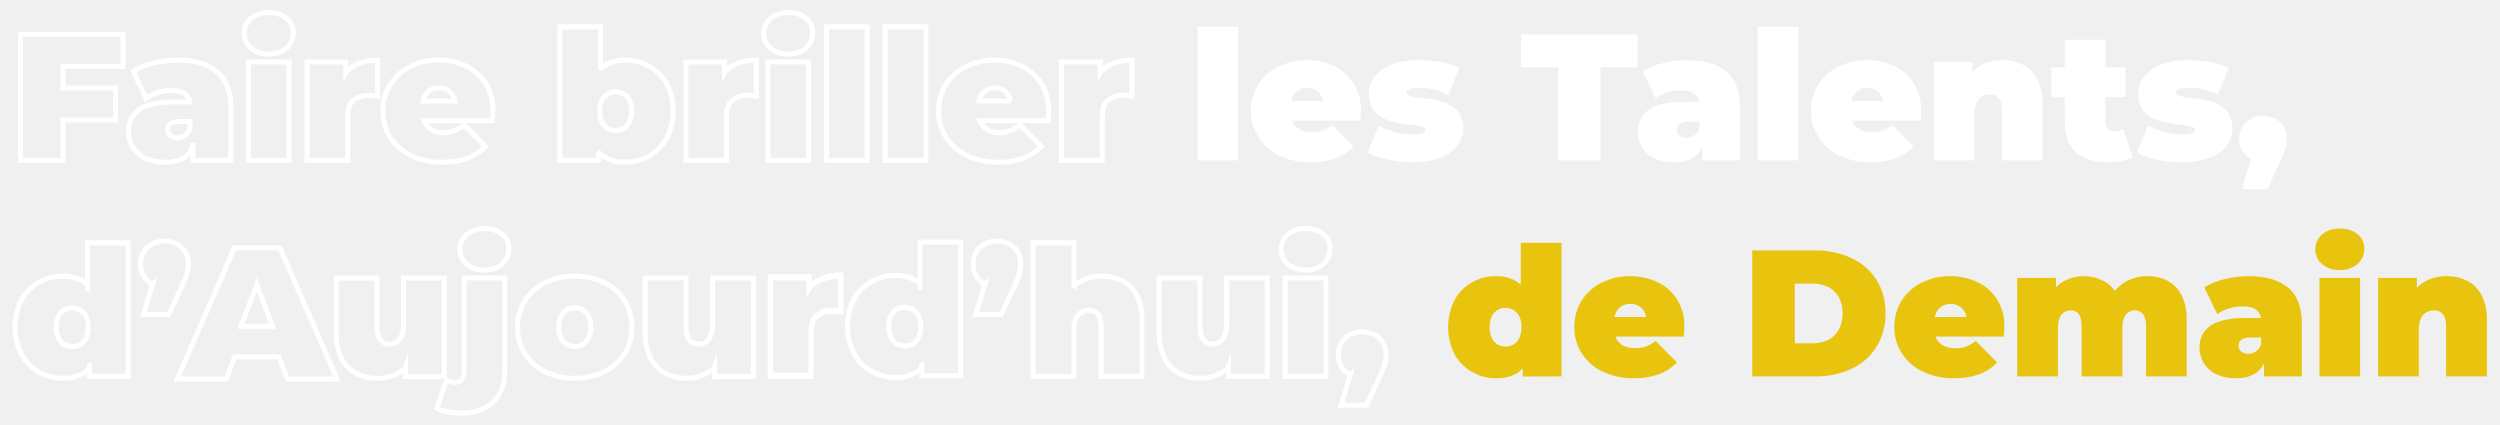
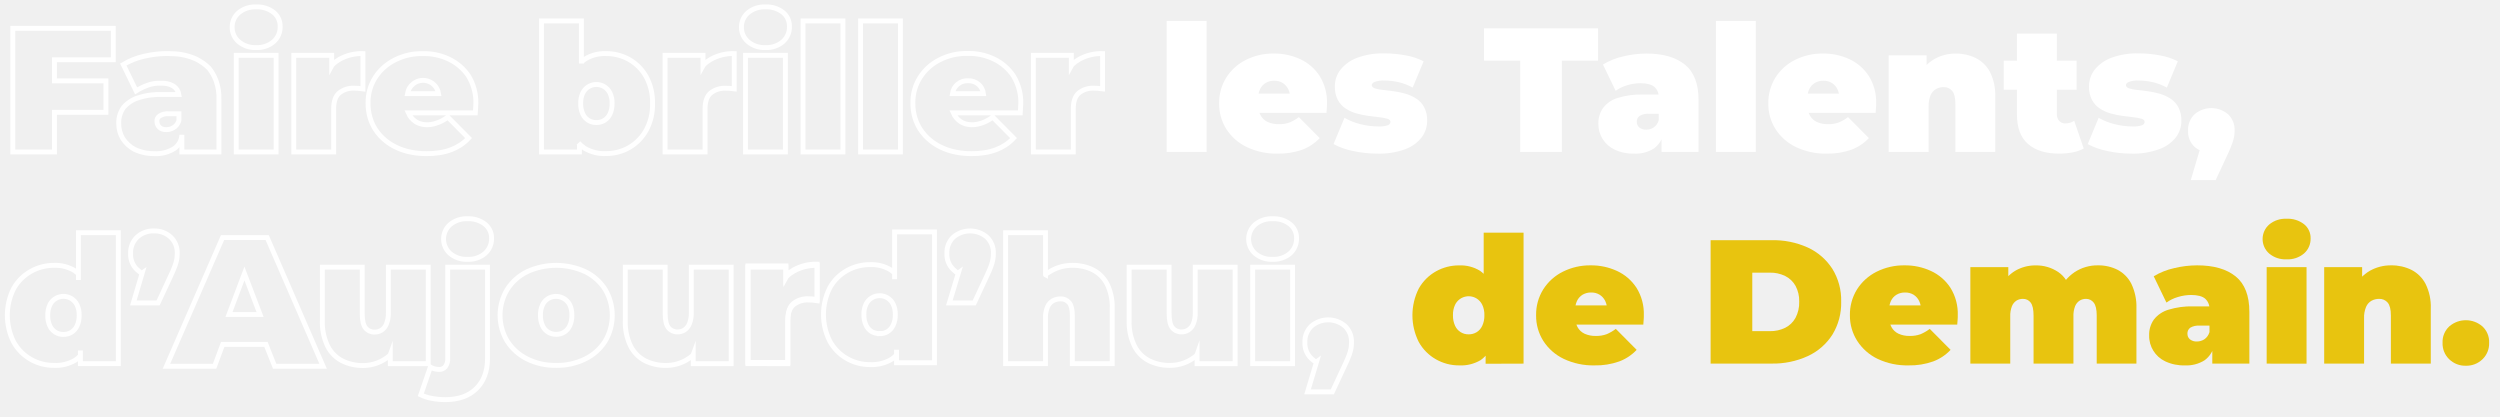
- <svg xmlns="http://www.w3.org/2000/svg" id="Calque_1" data-name="Calque 1" viewBox="0 0 1000 170">
+ <svg xmlns="http://www.w3.org/2000/svg" id="Calque_1" data-name="Calque 1" viewBox="0 0 1020 170">
  <defs>
    <style>.cls-1{fill:none;stroke:#fff;stroke-miterlimit:10;stroke-width:2px;}.cls-2{fill:#fff;}.cls-3{fill:#e8c40f;}</style>
  </defs>
-   <path class="cls-1" d="M25.2,47V64.17h-17V13.77h41V26.58h-24v9.63m0-1h21V48h-21" />
-   <path class="cls-1" d="M107.5,21.61a10.32,10.32,0,0,1-7.13-2.37,7.59,7.59,0,0,1-2.67-5.91,7.57,7.57,0,0,1,2.67-5.9,10.32,10.32,0,0,1,7.13-2.38,10.71,10.71,0,0,1,7.12,2.24,7.14,7.14,0,0,1,2.67,5.76,7.93,7.93,0,0,1-2.67,6.15A10.19,10.19,0,0,1,107.5,21.61ZM99.36,64.17V24.78h16.27V64.17Z" />
-   <path class="cls-1" d="M122.83,64.17V24.78h15.48V29s.6-1.1,3.24-2.63a18.56,18.56,0,0,1,9.51-2.31v14.4c-.72-.09-1.36-.17-1.91-.21s-1.12-.08-1.69-.08a9.24,9.24,0,0,0-6,1.91Q139.1,42,139.1,46.67v17.5Z" />
-   <path class="cls-1" d="M239.4,61.36v2.81H223.92V10.74h16.27V28.13m0-.63a10.36,10.36,0,0,1,1.56-1.24,15.07,15.07,0,0,1,8.46-2.2,18.94,18.94,0,0,1,9.5,2.45,18.17,18.17,0,0,1,6.92,7,21.85,21.85,0,0,1,2.59,10.91,21.88,21.88,0,0,1-2.59,10.91,18.46,18.46,0,0,1-6.92,7,18.67,18.67,0,0,1-9.5,2.49,15.69,15.69,0,0,1-8.71-2.16A14.19,14.19,0,0,1,239,60.55m7.29-8.34a5.89,5.89,0,0,0,5.55-3.49,9.72,9.72,0,0,0,.86-4.28,9.49,9.49,0,0,0-.86-4.29,6.29,6.29,0,0,0-8.79-2.55,6.09,6.09,0,0,0-2.3,2.55,9.36,9.36,0,0,0-.87,4.29,9.58,9.58,0,0,0,.87,4.28,6,6,0,0,0,2.3,2.63A6.14,6.14,0,0,0,246.31,52.21Z" />
-   <path class="cls-1" d="M315.29,21.61a10.32,10.32,0,0,1-7.13-2.37,7.59,7.59,0,0,1-2.67-5.91,7.57,7.57,0,0,1,2.67-5.9,10.32,10.32,0,0,1,7.13-2.38,10.71,10.71,0,0,1,7.12,2.24,7.14,7.14,0,0,1,2.67,5.76,7.93,7.93,0,0,1-2.67,6.15A10.19,10.19,0,0,1,315.29,21.61Zm-8.14,42.56V24.78h16.27V64.17Z" />
-   <path class="cls-1" d="M330.62,64.17V10.74h16.27V64.17Z" />
-   <path class="cls-1" d="M354.09,64.17V10.74h16.28V64.17Z" />
-   <path class="cls-2" d="M479,64.17V10.74h16.27V64.17Z" />
-   <path class="cls-2" d="M524.23,64.89a27.91,27.91,0,0,1-12.57-2.67,20.18,20.18,0,0,1-8.31-7.31,19.06,19.06,0,0,1-3-10.47,19.43,19.43,0,0,1,2.92-10.59,20,20,0,0,1,8-7.2,26.35,26.35,0,0,1,22.18-.28,18.76,18.76,0,0,1,7.92,6.84,20,20,0,0,1,3,11.23c0,.57,0,1.21-.08,1.91s-.09,1.33-.14,1.9H513.86V40.41h21.67l-6.12,2.08a8.57,8.57,0,0,0-.83-3.92,6.24,6.24,0,0,0-2.27-2.52,6.38,6.38,0,0,0-3.45-.9,6.54,6.54,0,0,0-3.49.9,5.91,5.91,0,0,0-2.27,2.52,8.84,8.84,0,0,0-.79,3.92v2.45a8.73,8.73,0,0,0,1,4.32,6.48,6.48,0,0,0,2.88,2.7,10.41,10.41,0,0,0,4.54.9,12,12,0,0,0,4.5-.72A17.34,17.34,0,0,0,532.94,50l8.49,8.57a18.71,18.71,0,0,1-7.09,4.72A28.2,28.2,0,0,1,524.23,64.89Z" />
-   <path class="cls-2" d="M564.91,64.89A46,46,0,0,1,555,63.81,28.63,28.63,0,0,1,547.05,61l4.46-10.73A24.8,24.8,0,0,0,558,52.86a29.2,29.2,0,0,0,7.24.94,10.37,10.37,0,0,0,4-.51,1.52,1.52,0,0,0,1-1.36q0-.87-1.23-1.26a16.51,16.51,0,0,0-3.24-.62c-1.34-.14-2.82-.32-4.43-.54a39,39,0,0,1-4.86-1,15.55,15.55,0,0,1-4.46-1.94,9.81,9.81,0,0,1-3.24-3.49,11.36,11.36,0,0,1-1.22-5.58,11,11,0,0,1,2.26-6.77,15.52,15.52,0,0,1,6.77-4.86,29.44,29.44,0,0,1,11.13-1.84,48.55,48.55,0,0,1,8.64.79,25.49,25.49,0,0,1,7.41,2.45L579.38,38a22,22,0,0,0-5.94-2.27,26.49,26.49,0,0,0-5.44-.61,10.22,10.22,0,0,0-4.21.58c-.74.38-1.12.81-1.12,1.29s.41,1,1.23,1.3a14.8,14.8,0,0,0,3.24.65c1.34.14,2.82.32,4.43.54a34.71,34.71,0,0,1,4.82,1,16.74,16.74,0,0,1,4.43,2,9.75,9.75,0,0,1,3.24,3.5,11.41,11.41,0,0,1,1.22,5.58,10.93,10.93,0,0,1-2.23,6.58,15.08,15.08,0,0,1-6.77,4.9A30.54,30.54,0,0,1,564.91,64.89Z" />
-   <path class="cls-2" d="M623.22,64.17V26.94H608.46V13.77H655V26.94H640.22V64.17Z" />
-   <path class="cls-2" d="M669.74,64.89a17.67,17.67,0,0,1-8.07-1.66,11.51,11.51,0,0,1-6.55-10.58,10.71,10.71,0,0,1,1.94-6.48,11.88,11.88,0,0,1,5.94-4,31.82,31.82,0,0,1,10.12-1.36h8.21v7.84h-5.62a6.74,6.74,0,0,0-3.78.83,3.08,3.08,0,0,0-.14,4.75,4.19,4.19,0,0,0,2.84.9,5.53,5.53,0,0,0,3.06-.9,5.11,5.11,0,0,0,2-2.84l2.09,4.82a10.28,10.28,0,0,1-4,6.56A13.72,13.72,0,0,1,669.74,64.89Zm11.16-.72v-7l-1.16-1.87V42.06A5.45,5.45,0,0,0,678,37.67q-1.77-1.52-5.72-1.51a18.27,18.27,0,0,0-5.4.83,15,15,0,0,0-4.68,2.26L657,28.53a27.84,27.84,0,0,1,8.28-3.32,41,41,0,0,1,9.43-1.15q10.15,0,15.74,4.54T696,43V64.17Z" />
-   <path class="cls-2" d="M703.07,64.17V10.74h16.27V64.17Z" />
-   <path class="cls-2" d="M748.29,64.89a27.91,27.91,0,0,1-12.57-2.67,20.18,20.18,0,0,1-8.31-7.31,19.06,19.06,0,0,1-3-10.47,19.43,19.43,0,0,1,2.92-10.59,20,20,0,0,1,8-7.2,26.35,26.35,0,0,1,22.18-.28,18.76,18.76,0,0,1,7.92,6.84,20,20,0,0,1,3,11.23c0,.57,0,1.21-.08,1.91s-.09,1.33-.14,1.9H737.92V40.41h21.67l-6.12,2.08a8.57,8.57,0,0,0-.83-3.92,6.24,6.24,0,0,0-2.27-2.52,6.38,6.38,0,0,0-3.45-.9,6.54,6.54,0,0,0-3.49.9,5.91,5.91,0,0,0-2.27,2.52,8.84,8.84,0,0,0-.79,3.92v2.45a8.73,8.73,0,0,0,1,4.32,6.48,6.48,0,0,0,2.88,2.7,10.41,10.41,0,0,0,4.54.9,12,12,0,0,0,4.5-.72A17.34,17.34,0,0,0,757,50l8.49,8.57a18.71,18.71,0,0,1-7.09,4.72A28.2,28.2,0,0,1,748.29,64.89Z" />
-   <path class="cls-2" d="M800.92,24.06a18,18,0,0,1,8.21,1.84,13.31,13.31,0,0,1,5.79,5.72,20.88,20.88,0,0,1,2.13,10.08V64.17H800.78V44.51c0-2.45-.44-4.19-1.3-5.22A4.36,4.36,0,0,0,796,37.74a6.31,6.31,0,0,0-3.06.76A5.29,5.29,0,0,0,790.66,41a11,11,0,0,0-.83,4.68V64.17H773.56V24.78H789V36.3L785.94,33a15.78,15.78,0,0,1,6.23-6.7A17.47,17.47,0,0,1,800.92,24.06Z" />
-   <path class="cls-2" d="M820.5,38.82V26.94h29.74V38.82Zm22.61,26.07q-8.13,0-12.67-3.93T825.9,48.9v-33h16.27V48.76a3.89,3.89,0,0,0,1,2.81,3.2,3.2,0,0,0,2.41,1,6.37,6.37,0,0,0,3.67-1.08l3.89,11.31a14.27,14.27,0,0,1-4.5,1.58A28.87,28.87,0,0,1,843.11,64.89Z" />
-   <path class="cls-2" d="M872.63,64.89a46.07,46.07,0,0,1-9.94-1.08A28.63,28.63,0,0,1,854.77,61l4.47-10.73a24.59,24.59,0,0,0,6.51,2.59,29.32,29.32,0,0,0,7.24.94,10.43,10.43,0,0,0,4-.51,1.53,1.53,0,0,0,1-1.36c0-.58-.41-1-1.22-1.26a16.66,16.66,0,0,0-3.24-.62c-1.35-.14-2.82-.32-4.43-.54a38.68,38.68,0,0,1-4.86-1,15.74,15.74,0,0,1-4.47-1.94,9.81,9.81,0,0,1-3.24-3.49,11.47,11.47,0,0,1-1.22-5.58,11,11,0,0,1,2.27-6.77,15.46,15.46,0,0,1,6.77-4.86,29.39,29.39,0,0,1,11.12-1.84,48.55,48.55,0,0,1,8.64.79,25.66,25.66,0,0,1,7.42,2.45L887.1,38a21.72,21.72,0,0,0-5.94-2.27,26.33,26.33,0,0,0-5.43-.61,10.28,10.28,0,0,0-4.22.58q-1.11.57-1.11,1.29c0,.58.41,1,1.22,1.3a15.06,15.06,0,0,0,3.24.65c1.35.14,2.82.32,4.43.54a34.41,34.41,0,0,1,4.82,1,16.6,16.6,0,0,1,4.43,2,9.67,9.67,0,0,1,3.24,3.5A11.3,11.3,0,0,1,893,51.57a10.94,10.94,0,0,1-2.24,6.58,15,15,0,0,1-6.76,4.9A30.63,30.63,0,0,1,872.63,64.89Z" />
-   <path class="cls-2" d="M896.82,75.69l6-20.24,2.38,9.08a9.82,9.82,0,0,1-6.85-2.42,8.44,8.44,0,0,1-2.66-6.58,8.71,8.71,0,0,1,2.7-6.74,10.58,10.58,0,0,1,13.61,0,8.71,8.71,0,0,1,2.7,6.74,15,15,0,0,1-.18,2.3,15.31,15.31,0,0,1-.76,2.77c-.38,1.08-1,2.53-1.87,4.36l-5,10.73Z" />
-   <path class="cls-1" d="M35.54,147.61a10.5,10.5,0,0,1-1.81,1.52A15.68,15.68,0,0,1,25,151.29a18.73,18.73,0,0,1-9.46-2.49,18.33,18.33,0,0,1-6.95-7.05,24.27,24.27,0,0,1,0-21.82,18,18,0,0,1,7-7A19,19,0,0,1,25,110.46a15.05,15.05,0,0,1,8.5,2.2,11.52,11.52,0,0,1,1.25,1m-5.86,25a5.89,5.89,0,0,0,5.55-3.49,9.72,9.72,0,0,0,.86-4.28,9.49,9.49,0,0,0-.86-4.29A6.29,6.29,0,0,0,25.63,124a6.09,6.09,0,0,0-2.3,2.55,9.36,9.36,0,0,0-.87,4.29,9.58,9.58,0,0,0,.87,4.28,6,6,0,0,0,2.3,2.63A6.14,6.14,0,0,0,28.87,138.61ZM35,116.44V97.14H51.27v53.43H35.79v-5.33" />
-   <path class="cls-1" d="M57.38,125.8,61,113.63s-.28.2-2.05-1.4a8.44,8.44,0,0,1-2.67-6.59A8.69,8.69,0,0,1,59,98.91a10.54,10.54,0,0,1,13.61,0,8.69,8.69,0,0,1,2.7,6.73,14.85,14.85,0,0,1-.18,2.3,16,16,0,0,1-.75,2.77c-.39,1.08-1,2.54-1.88,4.36l-5,10.73Z" />
-   <path class="cls-1" d="M184.68,165.25a28.88,28.88,0,0,1-5.51-.5,17.77,17.77,0,0,1-4.5-1.44l3.89-11.3a7.64,7.64,0,0,0,3.67.93,3.1,3.1,0,0,0,2.41-1.08,5.06,5.06,0,0,0,1-3.45V111.18h16.27v37.37q0,7.63-4.54,12.17T184.68,165.25ZM193.75,108a10.33,10.33,0,0,1-7.13-2.37,7.88,7.88,0,0,1,0-11.81,10.34,10.34,0,0,1,7.13-2.38,10.74,10.74,0,0,1,7.13,2.24,7.16,7.16,0,0,1,2.66,5.76,8,8,0,0,1-2.66,6.15A10.21,10.21,0,0,1,193.75,108Z" />
-   <path class="cls-1" d="M229.9,151.29a25.72,25.72,0,0,1-11.85-2.63,20.47,20.47,0,0,1-8.1-7.24,20.47,20.47,0,0,1,0-21.17,20.22,20.22,0,0,1,8.1-7.2,28.47,28.47,0,0,1,23.73,0,20,20,0,0,1,8.1,7.2,20.71,20.71,0,0,1,0,21.17,20.2,20.2,0,0,1-8.1,7.24A26,26,0,0,1,229.9,151.29Zm0-12.68a6.16,6.16,0,0,0,3.24-.86,6.09,6.09,0,0,0,2.3-2.63,9.58,9.58,0,0,0,.86-4.28,9.36,9.36,0,0,0-.86-4.29,6.17,6.17,0,0,0-11.09,0,9.49,9.49,0,0,0-.86,4.29,9.72,9.72,0,0,0,.86,4.28,6,6,0,0,0,2.31,2.63A6.14,6.14,0,0,0,229.9,138.61Z" />
-   <path class="cls-1" d="M390.31,125.8,394,113.63s-.28.2-2.06-1.4a8.47,8.47,0,0,1-2.66-6.59,8.69,8.69,0,0,1,2.7-6.73,10.54,10.54,0,0,1,13.61,0,8.69,8.69,0,0,1,2.7,6.73,14.85,14.85,0,0,1-.18,2.3,15.31,15.31,0,0,1-.76,2.77c-.38,1.08-1,2.54-1.87,4.36l-5,10.73Z" />
-   <path class="cls-1" d="M440.64,110.46a18,18,0,0,1,8.21,1.84,13.31,13.31,0,0,1,5.79,5.72,20.88,20.88,0,0,1,2.13,10.08v22.47H440.49V130.91q0-3.67-1.29-5.22a4.38,4.38,0,0,0-3.53-1.55,6.28,6.28,0,0,0-3.06.76,5.24,5.24,0,0,0-2.23,2.48,10.84,10.84,0,0,0-.83,4.68v18.51H413.28V97.14h16.27v17.18s-.28-.14,2.34-1.63A17.44,17.44,0,0,1,440.64,110.46Z" />
-   <path class="cls-1" d="M480.24,151.29a18.53,18.53,0,0,1-8.46-1.91,13.57,13.57,0,0,1-5.94-6,22.24,22.24,0,0,1-2.16-10.47V111.18H480v18.94c0,2.78.45,4.73,1.37,5.83a4.61,4.61,0,0,0,3.74,1.66,5.2,5.2,0,0,0,2.7-.76,5.35,5.35,0,0,0,2.05-2.52,11.42,11.42,0,0,0,.79-4.64V111.18h16.28v39.39H491.4v-3.71s-.28.77-2.85,2.23A16.56,16.56,0,0,1,480.24,151.29Z" />
-   <path class="cls-1" d="M522.21,108a10.35,10.35,0,0,1-7.13-2.37,7.88,7.88,0,0,1,0-11.81,10.36,10.36,0,0,1,7.13-2.38,10.74,10.74,0,0,1,7.13,2.24A7.13,7.13,0,0,1,532,99.45a7.92,7.92,0,0,1-2.66,6.15A10.21,10.21,0,0,1,522.21,108Zm-8.13,42.56V111.18h16.27v39.39Z" />
-   <path class="cls-1" d="M536.47,162.09l3.64-12.19s-.28.22-2.06-1.39a8.44,8.44,0,0,1-2.66-6.58,8.71,8.71,0,0,1,2.7-6.74,10.58,10.58,0,0,1,13.61,0,8.71,8.71,0,0,1,2.7,6.74,15,15,0,0,1-.18,2.3,16.18,16.18,0,0,1-.76,2.77c-.38,1.08-1,2.53-1.87,4.36l-5,10.73Z" />
-   <path class="cls-3" d="M598.31,151.29a18.73,18.73,0,0,1-9.46-2.49,18.33,18.33,0,0,1-7-7.05,24.27,24.27,0,0,1,0-21.82,18,18,0,0,1,7-7,19,19,0,0,1,9.46-2.45,15.05,15.05,0,0,1,8.5,2.2,12.83,12.83,0,0,1,4.9,6.69,35.32,35.32,0,0,1,1.58,11.49,37.94,37.94,0,0,1-1.48,11.59,12.15,12.15,0,0,1-4.75,6.7A15.68,15.68,0,0,1,598.31,151.29Zm3.89-12.68a5.89,5.89,0,0,0,5.55-3.49,9.72,9.72,0,0,0,.86-4.28,9.49,9.49,0,0,0-.86-4.29A6.29,6.29,0,0,0,599,124a6.09,6.09,0,0,0-2.3,2.55,9.36,9.36,0,0,0-.87,4.29,9.58,9.58,0,0,0,.87,4.28,6,6,0,0,0,2.3,2.63A6.14,6.14,0,0,0,602.2,138.61Zm6.91,12v-5.33l-.07-14.4-.72-14.4V97.14h16.27v53.43Z" />
-   <path class="cls-3" d="M653.54,151.29A27.91,27.91,0,0,1,641,148.62a20.18,20.18,0,0,1-8.31-7.31,19.06,19.06,0,0,1-2.95-10.47,19.42,19.42,0,0,1,2.91-10.59,20.11,20.11,0,0,1,8-7.2,26.35,26.35,0,0,1,22.18-.28,18.76,18.76,0,0,1,7.92,6.84,20,20,0,0,1,3,11.23c0,.57,0,1.21-.07,1.91s-.1,1.33-.15,1.9H643.17v-7.84h21.67l-6.12,2.08a8.57,8.57,0,0,0-.83-3.92,6.29,6.29,0,0,0-2.26-2.52,6.44,6.44,0,0,0-3.46-.9,6.57,6.57,0,0,0-3.49.9,5.91,5.91,0,0,0-2.27,2.52,8.84,8.84,0,0,0-.79,3.92v2.45a8.63,8.63,0,0,0,1,4.32,6.38,6.38,0,0,0,2.88,2.7,10.37,10.37,0,0,0,4.53.9,12,12,0,0,0,4.5-.72,17.34,17.34,0,0,0,3.71-2.16l8.5,8.57a18.75,18.75,0,0,1-7.1,4.72A28.17,28.17,0,0,1,653.54,151.29Z" />
-   <path class="cls-3" d="M700.91,150.57v-50.4h24.84a34,34,0,0,1,14.83,3.06,23.7,23.7,0,0,1,10,8.67,24.3,24.3,0,0,1,3.6,13.39,24.56,24.56,0,0,1-3.6,13.5,23.6,23.6,0,0,1-10,8.72,34,34,0,0,1-14.83,3.06Zm17-13.25H725a13.79,13.79,0,0,0,6.3-1.37,9.78,9.78,0,0,0,4.21-4.07,13.27,13.27,0,0,0,1.52-6.59,12.94,12.94,0,0,0-1.52-6.48,9.86,9.86,0,0,0-4.21-4,13.79,13.79,0,0,0-6.3-1.37H717.9Z" />
-   <path class="cls-3" d="M781.62,151.29a27.83,27.83,0,0,1-12.56-2.67,20.21,20.21,0,0,1-8.32-7.31,19.06,19.06,0,0,1-3-10.47,19.35,19.35,0,0,1,2.92-10.59,20,20,0,0,1,8-7.2,26.32,26.32,0,0,1,22.17-.28,18.76,18.76,0,0,1,7.92,6.84,19.9,19.9,0,0,1,3,11.23c0,.57,0,1.21-.07,1.91s-.1,1.33-.14,1.9H771.26v-7.84h21.67l-6.12,2.08A8.57,8.57,0,0,0,786,125a6.24,6.24,0,0,0-2.27-2.52,6.39,6.39,0,0,0-3.46-.9,6.59,6.59,0,0,0-3.49.9A5.88,5.88,0,0,0,774.5,125a8.84,8.84,0,0,0-.8,3.92v2.45a8.73,8.73,0,0,0,1,4.32,6.38,6.38,0,0,0,2.88,2.7,10.41,10.41,0,0,0,4.54.9,12,12,0,0,0,4.5-.72,17.29,17.29,0,0,0,3.7-2.16l8.5,8.57a18.71,18.71,0,0,1-7.09,4.72A28.22,28.22,0,0,1,781.62,151.29Z" />
-   <path class="cls-3" d="M859,110.46a17.18,17.18,0,0,1,8,1.84,13.06,13.06,0,0,1,5.62,5.72,21.52,21.52,0,0,1,2.05,10.08v22.47H858.45V130.91q0-3.67-1.23-5.22a3.85,3.85,0,0,0-3.16-1.55,4.8,4.8,0,0,0-2.6.72,4.92,4.92,0,0,0-1.83,2.27,10.55,10.55,0,0,0-.69,4.21v19.23H832.67V130.91q0-3.67-1.15-5.22a3.82,3.82,0,0,0-3.24-1.55,4.79,4.79,0,0,0-2.59.72,4.94,4.94,0,0,0-1.84,2.27,10.75,10.75,0,0,0-.68,4.21v19.23H806.9V111.18h15.48v11.31l-3.17-3.17a15.47,15.47,0,0,1,6-6.66,17,17,0,0,1,17.54.5q4,2.7,5.36,8.53l-5-.79a17.5,17.5,0,0,1,6.3-7.67A16.94,16.94,0,0,1,859,110.46Z" />
-   <path class="cls-3" d="M894.45,151.29a17.67,17.67,0,0,1-8.07-1.66,11.51,11.51,0,0,1-6.55-10.58,10.71,10.71,0,0,1,1.94-6.48,11.88,11.88,0,0,1,5.94-4,31.82,31.82,0,0,1,10.12-1.36H906V135h-5.62a6.74,6.74,0,0,0-3.78.83,3.1,3.1,0,0,0-.14,4.75,4.14,4.14,0,0,0,2.84.9,5.45,5.45,0,0,0,3.06-.9,5.17,5.17,0,0,0,2.06-2.84l2.08,4.82a10.28,10.28,0,0,1-4,6.56A13.72,13.72,0,0,1,894.45,151.29Zm11.16-.72v-7l-1.15-1.87V128.46a5.46,5.46,0,0,0-1.77-4.39c-1.18-1-3.08-1.51-5.72-1.51a18.27,18.27,0,0,0-5.4.83,15,15,0,0,0-4.68,2.26l-5.19-10.72a27.84,27.84,0,0,1,8.28-3.32,41,41,0,0,1,9.43-1.15q10.15,0,15.74,4.54t5.58,14.4v21.17Z" />
-   <path class="cls-3" d="M935.92,108a10.33,10.33,0,0,1-7.13-2.37,7.88,7.88,0,0,1,0-11.81,10.34,10.34,0,0,1,7.13-2.38,10.76,10.76,0,0,1,7.13,2.24,7.16,7.16,0,0,1,2.66,5.76,8,8,0,0,1-2.66,6.15A10.23,10.23,0,0,1,935.92,108Zm-8.14,42.56V111.18h16.27v39.39Z" />
-   <path class="cls-3" d="M978.61,110.46a18,18,0,0,1,8.21,1.84,13.33,13.33,0,0,1,5.8,5.72,21,21,0,0,1,2.12,10.08v22.47H978.47V130.91q0-3.67-1.3-5.22a4.36,4.36,0,0,0-3.52-1.55,6.32,6.32,0,0,0-3.07.76,5.29,5.29,0,0,0-2.23,2.48,11,11,0,0,0-.82,4.68v18.51H951.25V111.18h15.48V122.7l-3.09-3.31a15.72,15.72,0,0,1,6.23-6.7A17.43,17.43,0,0,1,978.61,110.46Z" />
-   <polygon class="cls-1" points="93.78 99.14 112 99.14 134.81 151.65 115.04 151.65 111.5 142.72 93.85 142.72 90.52 151.65 70.89 151.65 93.78 99.14" />
-   <polygon class="cls-1" points="102.71 113.81 96.41 130.53 109.09 130.53 102.71 113.81" />
-   <path class="cls-1" d="M368.53,147.3a10.44,10.44,0,0,1-1.81,1.51A15.68,15.68,0,0,1,358,151a18.8,18.8,0,0,1-9.46-2.48,18.35,18.35,0,0,1-6.95-7.06,24.25,24.25,0,0,1,0-21.81,18,18,0,0,1,6.95-7,18.88,18.88,0,0,1,9.46-2.45,15.13,15.13,0,0,1,8.5,2.19,9.63,9.63,0,0,1,1.24,1m-5.85,25a5.93,5.93,0,0,0,5.55-3.49,9.79,9.79,0,0,0,.86-4.29,9.48,9.48,0,0,0-.86-4.28,6.31,6.31,0,0,0-8.79-2.56,6.12,6.12,0,0,0-2.3,2.56,9.34,9.34,0,0,0-.87,4.28,9.65,9.65,0,0,0,.87,4.29,6,6,0,0,0,2.3,2.62A6.14,6.14,0,0,0,361.86,138.3ZM368,116.12V96.83h16.27v53.42H368.77v-5.33" />
-   <path class="cls-1" d="M274.67,151.31a18.5,18.5,0,0,1-8.46-1.91,13.6,13.6,0,0,1-5.94-6A22.28,22.28,0,0,1,258.11,133V111.21h16.27v18.93c0,2.79.45,4.73,1.37,5.83a4.58,4.58,0,0,0,3.74,1.66,5.11,5.11,0,0,0,2.7-.76,5.35,5.35,0,0,0,2.05-2.52,11.39,11.39,0,0,0,.79-4.64v-18.5h16.28v39.38H285.83v-3.7s-.28.76-2.85,2.22A16.45,16.45,0,0,1,274.67,151.31Z" />
-   <path class="cls-1" d="M151.06,151.35a18.53,18.53,0,0,1-8.46-1.91,13.57,13.57,0,0,1-5.94-6A22.24,22.24,0,0,1,134.5,133V111.24h16.28v18.94c0,2.78.45,4.73,1.36,5.83a4.58,4.58,0,0,0,3.75,1.66,5.11,5.11,0,0,0,2.7-.76,5.35,5.35,0,0,0,2-2.52,11.39,11.39,0,0,0,.79-4.64V111.24H177.7v39.39H162.22v-3.71s-.27.77-2.84,2.23A16.46,16.46,0,0,1,151.06,151.35Z" />
-   <path class="cls-1" d="M424.61,64.17V24.78h15.48V29s.59-1.1,3.24-2.63a18.5,18.5,0,0,1,9.5-2.31v14.4c-.72-.09-1.36-.17-1.91-.21s-1.11-.08-1.69-.08a9.21,9.21,0,0,0-6,1.91q-2.34,1.91-2.34,6.59v17.5Z" />
-   <path class="cls-1" d="M274.33,64.17V24.78h15.48V29s.6-1.1,3.24-2.63a18.52,18.52,0,0,1,9.5-2.31v14.4c-.72-.09-1.36-.17-1.91-.21s-1.11-.08-1.69-.08a9.21,9.21,0,0,0-6,1.91Q290.6,42,290.6,46.67v17.5Z" />
-   <path class="cls-1" d="M308.14,150.08V110.7h15.48v4.22s.6-1.1,3.24-2.63a18.56,18.56,0,0,1,9.51-2.31v14.4c-.72-.09-1.36-.17-1.91-.22s-1.12-.07-1.69-.07a9.24,9.24,0,0,0-6,1.91q-2.34,1.91-2.34,6.59v17.49Z" />
-   <path class="cls-1" d="M419.25,48.25H391.92a8.16,8.16,0,0,0,2.9,3.52c3.44,2.29,8.72,1.6,13.2-1.79l8.5,8.57a19,19,0,0,1-3.41,2.86,20.68,20.68,0,0,1-3.69,1.86,22.89,22.89,0,0,1-4.91,1.26,30.37,30.37,0,0,1-5.2.36,30.81,30.81,0,0,1-6.28-.6,24.3,24.3,0,0,1-6.29-2.07,23.15,23.15,0,0,1-4-2.51,20,20,0,0,1-4.34-4.8,19,19,0,0,1-2.13-4.65,19.23,19.23,0,0,1-.82-5.82,19.15,19.15,0,0,1,.68-5.61,18.7,18.7,0,0,1,2.23-5,19.91,19.91,0,0,1,8-7.2,24.15,24.15,0,0,1,5.75-2,23.89,23.89,0,0,1,5.67-.55,23.51,23.51,0,0,1,10.76,2.31,19.8,19.8,0,0,1,7.92,6.84,20.73,20.73,0,0,1,3,11.23C419.4,45.71,419.32,47,419.25,48.25Z" />
-   <path class="cls-1" d="M404.25,40.41H391.56A6.37,6.37,0,0,1,394,36.32a6.31,6.31,0,0,1,3.92-1.17,6.08,6.08,0,0,1,6.31,5.26Z" />
-   <path class="cls-1" d="M196.91,48.25H169.58a8.23,8.23,0,0,0,2.9,3.52c3.44,2.29,8.72,1.6,13.2-1.79l8.5,8.57a18.27,18.27,0,0,1-3.41,2.86,20.82,20.82,0,0,1-3.68,1.86,23.1,23.1,0,0,1-4.92,1.26,30.32,30.32,0,0,1-5.2.36,30.81,30.81,0,0,1-6.28-.6,24.26,24.26,0,0,1-6.28-2.07,22.3,22.3,0,0,1-4-2.51,19.93,19.93,0,0,1-4.35-4.8A18.71,18.71,0,0,1,154,50.26a19.67,19.67,0,0,1-.83-5.82,19.15,19.15,0,0,1,.68-5.61,18.7,18.7,0,0,1,2.23-5,20.4,20.4,0,0,1,3.4-4.05,20,20,0,0,1,4.6-3.15,24.14,24.14,0,0,1,11.41-2.59,23.51,23.51,0,0,1,10.76,2.31,19.62,19.62,0,0,1,7.92,6.84,20.73,20.73,0,0,1,3,11.23C197.06,45.71,197,47,196.91,48.25Z" />
-   <path class="cls-1" d="M181.91,40.41H169.22a6.37,6.37,0,0,1,2.46-4.09,6.31,6.31,0,0,1,3.92-1.17,6.22,6.22,0,0,1,4.3,1.51A6.16,6.16,0,0,1,181.91,40.41Z" />
-   <path class="cls-1" d="M308.14,150.57V111.18h15.48v4.22s.6-1.1,3.24-2.63a18.56,18.56,0,0,1,9.51-2.31v14.4c-.72-.09-1.36-.17-1.91-.21s-1.12-.08-1.69-.08a9.24,9.24,0,0,0-6,1.91q-2.34,1.9-2.34,6.59v17.5Z" />
-   <path class="cls-1" d="M53.28,28.53a29.12,29.12,0,0,1,4-2,29.64,29.64,0,0,1,4.25-1.33,43.18,43.18,0,0,1,5.1-.89,37.48,37.48,0,0,1,6.62-.18,24,24,0,0,1,9.83,2.22,20.1,20.1,0,0,1,5.19,3.73A18.83,18.83,0,0,1,91.09,35a20.79,20.79,0,0,1,1.21,8V64.17H77.18v-7a7.24,7.24,0,0,1-3,5.55,14.16,14.16,0,0,1-3.72,1.66,14,14,0,0,1-4.42.5,19.43,19.43,0,0,1-3.65-.31A19.82,19.82,0,0,1,58,63.23a12.68,12.68,0,0,1-4.9-4.43,11.62,11.62,0,0,1-1.65-6.15,10.51,10.51,0,0,1,.47-3.52,10.23,10.23,0,0,1,1.47-3,11.93,11.93,0,0,1,2.59-2.43,12.22,12.22,0,0,1,3.35-1.61A28.84,28.84,0,0,1,64.59,41a28.25,28.25,0,0,1,4.82-.18h6.52a5,5,0,0,0-.71-1.88c-1.89-3-6.31-2.75-6.68-2.72a13.07,13.07,0,0,0-5.4.83,21.76,21.76,0,0,0-2.38,1,23.76,23.76,0,0,0-2.3,1.27Q55.88,33.89,53.28,28.53Z" />
-   <path class="cls-1" d="M76,48.61l0,2.74a5.19,5.19,0,0,1-1.43,2.36,5.34,5.34,0,0,1-3.68,1.38,4.1,4.1,0,0,1-2.84-.9,3.26,3.26,0,0,1-1-2.26,2.4,2.4,0,0,1,1.19-2.49,6,6,0,0,1,1.52-.64A6.17,6.17,0,0,1,72,48.61Z" />
+   <path class="cls-1" d="M22.22,44.83V62h-17V11.56h41V24.38h-24V34m0-1h21V45.83h-21" />
+   <path class="cls-1" d="M104.51,19.41A10.31,10.31,0,0,1,97.38,17a7.6,7.6,0,0,1-2.66-5.9,7.63,7.63,0,0,1,2.66-5.91,10.35,10.35,0,0,1,7.13-2.37,10.74,10.74,0,0,1,7.13,2.23,7.16,7.16,0,0,1,2.66,5.76A7.92,7.92,0,0,1,111.64,17,10.26,10.26,0,0,1,104.51,19.41ZM96.38,62V22.58h16.27V62Z" />
+   <path class="cls-1" d="M119.85,62V22.58h15.48V26.8s.6-1.1,3.24-2.64a18.52,18.52,0,0,1,9.5-2.3v14.4c-.72-.1-1.36-.17-1.91-.22s-1.11-.07-1.69-.07a9.15,9.15,0,0,0-6,1.91q-2.34,1.9-2.34,6.58V62Z" />
+   <path class="cls-1" d="M236.41,59.16V62H220.93V8.54h16.28V25.92m0-.63a12.3,12.3,0,0,1,1.56-1.24,15.2,15.2,0,0,1,8.46-2.19,19,19,0,0,1,9.51,2.44,18.29,18.29,0,0,1,6.91,7,21.77,21.77,0,0,1,2.59,10.91,21.74,21.74,0,0,1-2.59,10.91,18.46,18.46,0,0,1-6.91,7.06,18.8,18.8,0,0,1-9.51,2.48,15.72,15.72,0,0,1-8.71-2.16A14.5,14.5,0,0,1,236,58.34M243.33,50a6.14,6.14,0,0,0,3.24-.87,6.06,6.06,0,0,0,2.3-2.62,9.65,9.65,0,0,0,.86-4.29,9.32,9.32,0,0,0-.86-4.28,6.16,6.16,0,0,0-11.09,0,9.45,9.45,0,0,0-.86,4.28,9.79,9.79,0,0,0,.86,4.29A5.93,5.93,0,0,0,243.33,50Z" />
+   <path class="cls-1" d="M312.3,19.41A10.31,10.31,0,0,1,305.17,17a7.6,7.6,0,0,1-2.66-5.9,7.63,7.63,0,0,1,2.66-5.91,10.35,10.35,0,0,1,7.13-2.37,10.74,10.74,0,0,1,7.13,2.23,7.16,7.16,0,0,1,2.66,5.76A7.92,7.92,0,0,1,319.43,17,10.26,10.26,0,0,1,312.3,19.41ZM304.17,62V22.58h16.27V62Z" />
+   <path class="cls-1" d="M327.64,62V8.54h16.27V62Z" />
+   <path class="cls-1" d="M351.11,62V8.54h16.27V62Z" />
+   <path class="cls-2" d="M476,62V8.54H492.3V62Z" />
+   <path class="cls-2" d="M521.24,62.68A28,28,0,0,1,508.68,60a20.35,20.35,0,0,1-8.32-7.31,19.11,19.11,0,0,1-2.95-10.48,19.31,19.31,0,0,1,2.92-10.58,20,20,0,0,1,8-7.2,24.67,24.67,0,0,1,11.41-2.59,25,25,0,0,1,10.76,2.3A18.9,18.9,0,0,1,538.41,31a20,20,0,0,1,3,11.23c0,.58,0,1.21-.07,1.91s-.1,1.33-.14,1.91H510.87V38.2h21.67l-6.12,2.09a8.58,8.58,0,0,0-.82-3.93,6.31,6.31,0,0,0-2.27-2.52,6.39,6.39,0,0,0-3.46-.9,6.57,6.57,0,0,0-3.49.9,6,6,0,0,0-2.27,2.52,8.86,8.86,0,0,0-.79,3.93v2.45a8.73,8.73,0,0,0,1,4.32,6.38,6.38,0,0,0,2.88,2.7,10.41,10.41,0,0,0,4.54.9,12,12,0,0,0,4.5-.72,17.29,17.29,0,0,0,3.7-2.16l8.5,8.56a18.6,18.6,0,0,1-7.09,4.72A28.22,28.22,0,0,1,521.24,62.68Z" />
+   <path class="cls-2" d="M561.92,62.68A46.07,46.07,0,0,1,552,61.6a28.63,28.63,0,0,1-7.92-2.81l4.47-10.73a24.6,24.6,0,0,0,6.51,2.6,29.78,29.78,0,0,0,7.24.93,10.69,10.69,0,0,0,4-.5,1.54,1.54,0,0,0,1-1.37c0-.58-.41-1-1.22-1.26a16.75,16.75,0,0,0-3.24-.61c-1.35-.15-2.82-.33-4.43-.54a40.56,40.56,0,0,1-4.86-1,15.76,15.76,0,0,1-4.47-2,9.61,9.61,0,0,1-3.23-3.49,11.3,11.3,0,0,1-1.23-5.58,11,11,0,0,1,2.27-6.77,15.62,15.62,0,0,1,6.77-4.86,29.6,29.6,0,0,1,11.12-1.83,47.64,47.64,0,0,1,8.64.79,25.36,25.36,0,0,1,7.42,2.45l-4.47,10.72a21.36,21.36,0,0,0-5.94-2.26,26.37,26.37,0,0,0-5.43-.62,10.37,10.37,0,0,0-4.21.58c-.75.38-1.12.82-1.12,1.3s.41,1,1.22,1.29a14.47,14.47,0,0,0,3.24.65c1.35.14,2.82.32,4.43.54a34.59,34.59,0,0,1,4.83,1,16.06,16.06,0,0,1,4.42,2,9.55,9.55,0,0,1,3.24,3.49,11.3,11.3,0,0,1,1.23,5.58A11,11,0,0,1,580.06,56a15,15,0,0,1-6.76,4.89A30.43,30.43,0,0,1,561.92,62.68Z" />
+   <path class="cls-2" d="M620.24,62V24.74H605.48V11.56H652V24.74H637.23V62Z" />
+   <path class="cls-2" d="M666.75,62.68A17.5,17.5,0,0,1,658.69,61a11.47,11.47,0,0,1-6.56-10.58,10.69,10.69,0,0,1,2-6.48,11.76,11.76,0,0,1,5.94-4,31.69,31.69,0,0,1,10.11-1.37h8.21v7.85h-5.61a6.66,6.66,0,0,0-3.78.83,2.81,2.81,0,0,0-1.19,2.48,2.89,2.89,0,0,0,1,2.27,4.23,4.23,0,0,0,2.85.9,5.58,5.58,0,0,0,3.06-.9,5.18,5.18,0,0,0,2-2.85L678.85,54a10.34,10.34,0,0,1-4,6.55A13.75,13.75,0,0,1,666.75,62.68ZM677.91,62V55l-1.15-1.88V39.86a5.5,5.5,0,0,0-1.76-4.4c-1.18-1-3.09-1.51-5.73-1.51a18.61,18.61,0,0,0-5.4.83,15.22,15.22,0,0,0-4.68,2.27L654,26.32A27.62,27.62,0,0,1,662.29,23a40.38,40.38,0,0,1,9.43-1.15q10.15,0,15.73,4.53T693,40.79V62Z" />
+   <path class="cls-2" d="M700.09,62V8.54h16.27V62Z" />
+   <path class="cls-2" d="M745.3,62.68A28,28,0,0,1,732.74,60a20.35,20.35,0,0,1-8.32-7.31,19.11,19.11,0,0,1-2.95-10.48,19.31,19.31,0,0,1,2.92-10.58,20,20,0,0,1,8-7.2,24.67,24.67,0,0,1,11.41-2.59,25,25,0,0,1,10.76,2.3A18.9,18.9,0,0,1,762.47,31a20,20,0,0,1,3,11.23c0,.58,0,1.21-.07,1.91s-.1,1.33-.14,1.91H734.93V38.2h21.68l-6.12,2.09a8.58,8.58,0,0,0-.83-3.93,6.31,6.31,0,0,0-2.27-2.52,6.39,6.39,0,0,0-3.46-.9,6.57,6.57,0,0,0-3.49.9,6,6,0,0,0-2.27,2.52,8.86,8.86,0,0,0-.79,3.93v2.45a8.73,8.73,0,0,0,1,4.32,6.38,6.38,0,0,0,2.88,2.7,10.41,10.41,0,0,0,4.54.9,12,12,0,0,0,4.5-.72,17.29,17.29,0,0,0,3.7-2.16l8.5,8.56a18.6,18.6,0,0,1-7.09,4.72A28.22,28.22,0,0,1,745.3,62.68Z" />
+   <path class="cls-2" d="M797.93,21.86a18.14,18.14,0,0,1,8.21,1.83,13.36,13.36,0,0,1,5.8,5.73,21,21,0,0,1,2.12,10.08V62H797.79V42.3q0-3.66-1.3-5.22A4.35,4.35,0,0,0,793,35.54a6.36,6.36,0,0,0-3.06.75,5.28,5.28,0,0,0-2.24,2.49,11,11,0,0,0-.82,4.68V62H770.57V22.58h15.48V34.1L783,30.78a15.75,15.75,0,0,1,6.23-6.69A17.33,17.33,0,0,1,797.93,21.86Z" />
+   <path class="cls-2" d="M817.52,36.62V24.74h29.73V36.62Zm22.61,26.06q-8.14,0-12.68-3.92T822.92,46.7v-33h16.27V46.55a3.87,3.87,0,0,0,1,2.81,3.22,3.22,0,0,0,2.41,1,6.35,6.35,0,0,0,3.67-1.08l3.89,11.3a14.52,14.52,0,0,1-4.5,1.59A29.68,29.68,0,0,1,840.13,62.68Z" />
+   <path class="cls-2" d="M869.65,62.68a45.93,45.93,0,0,1-9.94-1.08,28.51,28.51,0,0,1-7.92-2.81l4.46-10.73a24.81,24.81,0,0,0,6.52,2.6,29.66,29.66,0,0,0,7.24.93,10.63,10.63,0,0,0,4-.5,1.53,1.53,0,0,0,1-1.37q0-.87-1.23-1.26a16.75,16.75,0,0,0-3.24-.61c-1.34-.15-2.82-.33-4.43-.54a40.56,40.56,0,0,1-4.86-1,15.57,15.57,0,0,1-4.46-2,9.55,9.55,0,0,1-3.24-3.49,11.3,11.3,0,0,1-1.23-5.58,11,11,0,0,1,2.27-6.77,15.68,15.68,0,0,1,6.77-4.86,29.63,29.63,0,0,1,11.12-1.83,47.75,47.75,0,0,1,8.65.79,25.2,25.2,0,0,1,7.41,2.45l-4.46,10.72a21.6,21.6,0,0,0-5.94-2.26,26.54,26.54,0,0,0-5.44-.62,10.4,10.4,0,0,0-4.21.58c-.75.38-1.12.82-1.12,1.3s.41,1,1.23,1.29a14.23,14.23,0,0,0,3.24.65c1.34.14,2.82.32,4.43.54a34.76,34.76,0,0,1,4.82,1,16.12,16.12,0,0,1,4.43,2,9.72,9.72,0,0,1,3.24,3.49A11.41,11.41,0,0,1,890,49.36,11,11,0,0,1,887.79,56,15.07,15.07,0,0,1,881,60.84,30.37,30.37,0,0,1,869.65,62.68Z" />
+   <path class="cls-2" d="M893.84,73.48l6-20.23,2.38,9.07a9.79,9.79,0,0,1-6.84-2.41,8.44,8.44,0,0,1-2.66-6.59,8.69,8.69,0,0,1,2.7-6.73,10.53,10.53,0,0,1,13.6,0,8.69,8.69,0,0,1,2.7,6.73,14.76,14.76,0,0,1-.18,2.3,16.11,16.11,0,0,1-.75,2.78Q910.25,60,909,62.75l-5,10.73Z" />
+   <path class="cls-1" d="M32.55,145.41a10.37,10.37,0,0,1-1.8,1.51A15.7,15.7,0,0,1,22,149.08a18.86,18.86,0,0,1-9.47-2.48,18.42,18.42,0,0,1-6.95-7.06,24.27,24.27,0,0,1,0-21.82,18.25,18.25,0,0,1,7-7A19,19,0,0,1,22,108.26a15.13,15.13,0,0,1,8.5,2.19,11.41,11.41,0,0,1,1.24,1m-5.85,25a6.14,6.14,0,0,0,3.24-.87,6,6,0,0,0,2.3-2.62,9.65,9.65,0,0,0,.87-4.29,9.31,9.31,0,0,0-.87-4.28,6.12,6.12,0,0,0-2.3-2.56,6.17,6.17,0,0,0-8.79,2.56,9.45,9.45,0,0,0-.86,4.28,9.79,9.79,0,0,0,.86,4.29,5.93,5.93,0,0,0,5.55,3.49ZM32,114.23V94.94H48.28v53.42H32.8V143" />
+   <path class="cls-1" d="M54.4,123.59,58,111.43s-.28.2-2.06-1.41a8.46,8.46,0,0,1-2.66-6.59A8.7,8.7,0,0,1,56,96.7a9.64,9.64,0,0,1,6.8-2.48,9.65,9.65,0,0,1,6.81,2.48,8.7,8.7,0,0,1,2.7,6.73,15,15,0,0,1-.18,2.31,16.43,16.43,0,0,1-.76,2.77c-.38,1.08-1,2.53-1.87,4.35l-5,10.73Z" />
+   <path class="cls-1" d="M181.69,163.05a28.77,28.77,0,0,1-5.5-.51,17,17,0,0,1-4.5-1.44l3.88-11.3a7.69,7.69,0,0,0,3.68.94,3.11,3.11,0,0,0,2.41-1.08,5.09,5.09,0,0,0,1-3.46V109H198.9v37.36q0,7.64-4.53,12.17T181.69,163.05Zm9.08-57.24a10.27,10.27,0,0,1-7.13-2.38,7.86,7.86,0,0,1,0-11.81,10.32,10.32,0,0,1,7.13-2.37,10.71,10.71,0,0,1,7.12,2.23,7.17,7.17,0,0,1,2.67,5.76,7.93,7.93,0,0,1-2.67,6.16A10.23,10.23,0,0,1,190.77,105.81Z" />
+   <path class="cls-1" d="M226.91,149.08a25.71,25.71,0,0,1-11.84-2.63,20.31,20.31,0,0,1-8.1-7.23,20.47,20.47,0,0,1,0-21.17,20.09,20.09,0,0,1,8.1-7.2,28.45,28.45,0,0,1,23.72,0,19.84,19.84,0,0,1,8.1,7.2,20.65,20.65,0,0,1,0,21.17,20,20,0,0,1-8.1,7.23A25.94,25.94,0,0,1,226.91,149.08Zm0-12.67a5.93,5.93,0,0,0,5.55-3.49,9.79,9.79,0,0,0,.86-4.29,9.45,9.45,0,0,0-.86-4.28,6.31,6.31,0,0,0-8.79-2.56,6.12,6.12,0,0,0-2.3,2.56,9.31,9.31,0,0,0-.87,4.28,9.65,9.65,0,0,0,.87,4.29,6,6,0,0,0,2.3,2.62A6.14,6.14,0,0,0,226.91,136.41Z" />
+   <path class="cls-1" d="M387.33,123.59,391,111.42s-.27.21-2-1.4a8.42,8.42,0,0,1-2.66-6.59A8.7,8.7,0,0,1,389,96.7a10.56,10.56,0,0,1,13.6,0,8.7,8.7,0,0,1,2.7,6.73,15,15,0,0,1-.18,2.31,16.28,16.28,0,0,1-.75,2.77q-.58,1.62-1.87,4.35l-5,10.73Z" />
+   <path class="cls-1" d="M437.65,108.26a18.14,18.14,0,0,1,8.21,1.83,13.36,13.36,0,0,1,5.8,5.73,21,21,0,0,1,2.12,10.08v22.46H437.51V128.7q0-3.66-1.3-5.22a4.35,4.35,0,0,0-3.53-1.54,6.42,6.42,0,0,0-3.06.75,5.32,5.32,0,0,0-2.23,2.49,11,11,0,0,0-.83,4.68v18.5H410.29V94.94h16.27v17.18s-.27-.14,2.34-1.63A17.39,17.39,0,0,1,437.65,108.26Z" />
+   <path class="cls-1" d="M477.25,149.08a18.53,18.53,0,0,1-8.46-1.91,13.6,13.6,0,0,1-5.94-6,22.31,22.31,0,0,1-2.16-10.48V109H477v18.93q0,4.18,1.37,5.83a4.58,4.58,0,0,0,3.75,1.66,5.11,5.11,0,0,0,2.7-.76,5.35,5.35,0,0,0,2.05-2.52,11.39,11.39,0,0,0,.79-4.64V109h16.27v39.38H488.41v-3.7s-.27.76-2.84,2.22A16.46,16.46,0,0,1,477.25,149.08Z" />
+   <path class="cls-1" d="M519.23,105.81a10.29,10.29,0,0,1-7.13-2.38,7.88,7.88,0,0,1,0-11.81,10.33,10.33,0,0,1,7.13-2.37,10.75,10.75,0,0,1,7.13,2.23A7.19,7.19,0,0,1,529,97.24a8,8,0,0,1-2.66,6.16A10.28,10.28,0,0,1,519.23,105.81Zm-8.14,42.55V109h16.27v39.38Z" />
+   <path class="cls-1" d="M533.48,159.88l3.65-12.18s-.29.22-2.06-1.39a8.44,8.44,0,0,1-2.67-6.59,8.69,8.69,0,0,1,2.7-6.73,10.54,10.54,0,0,1,13.61,0,8.69,8.69,0,0,1,2.7,6.73,14.76,14.76,0,0,1-.18,2.3,16.11,16.11,0,0,1-.75,2.78c-.39,1.08-1,2.53-1.88,4.35l-5,10.73Z" />
+   <path class="cls-3" d="M595.33,149.08a18.84,18.84,0,0,1-9.47-2.48,18.42,18.42,0,0,1-7-7.06,24.27,24.27,0,0,1,0-21.82,18.25,18.25,0,0,1,7-7,19,19,0,0,1,9.47-2.44,15.13,15.13,0,0,1,8.5,2.19,12.84,12.84,0,0,1,4.89,6.7,35,35,0,0,1,1.59,11.48,38.21,38.21,0,0,1-1.48,11.59,12.21,12.21,0,0,1-4.75,6.7A15.7,15.7,0,0,1,595.33,149.08Zm3.89-12.67a6.14,6.14,0,0,0,3.24-.87,6,6,0,0,0,2.3-2.62,9.65,9.65,0,0,0,.87-4.29,9.31,9.31,0,0,0-.87-4.28,6.12,6.12,0,0,0-2.3-2.56,6.17,6.17,0,0,0-8.79,2.56,9.45,9.45,0,0,0-.86,4.28,9.79,9.79,0,0,0,.86,4.29,5.93,5.93,0,0,0,5.55,3.49Zm6.91,12V143l-.07-14.4-.72-14.4V94.94h16.27v53.42Z" />
+   <path class="cls-3" d="M650.55,149.08A28,28,0,0,1,638,146.42a20.35,20.35,0,0,1-8.32-7.31,19.11,19.11,0,0,1-2.95-10.48,19.31,19.31,0,0,1,2.92-10.58,20,20,0,0,1,8-7.2A24.7,24.7,0,0,1,649,108.26a25,25,0,0,1,10.76,2.3,18.9,18.9,0,0,1,7.92,6.84,19.92,19.92,0,0,1,3,11.23c0,.58,0,1.21-.07,1.91s-.1,1.33-.14,1.91H640.18V124.6h21.68l-6.12,2.09a8.58,8.58,0,0,0-.83-3.93,6.24,6.24,0,0,0-2.27-2.52,6.39,6.39,0,0,0-3.46-.9,6.59,6.59,0,0,0-3.49.9,6,6,0,0,0-2.27,2.52,9,9,0,0,0-.79,3.93v2.45a8.73,8.73,0,0,0,1,4.32,6.38,6.38,0,0,0,2.88,2.7,10.41,10.41,0,0,0,4.54.9,12,12,0,0,0,4.5-.72,17.29,17.29,0,0,0,3.7-2.16l8.5,8.56a18.6,18.6,0,0,1-7.09,4.72A28.22,28.22,0,0,1,650.55,149.08Z" />
+   <path class="cls-3" d="M697.93,148.36V98h24.84A34,34,0,0,1,737.6,101a23.71,23.71,0,0,1,10,8.68,24.25,24.25,0,0,1,3.6,13.39,24.61,24.61,0,0,1-3.6,13.5,23.64,23.64,0,0,1-10,8.71,34,34,0,0,1-14.83,3.06Zm17-13.25h7.13a13.66,13.66,0,0,0,6.3-1.37,9.81,9.81,0,0,0,4.21-4.06,13.3,13.3,0,0,0,1.51-6.59,12.89,12.89,0,0,0-1.51-6.48,9.86,9.86,0,0,0-4.21-4,13.66,13.66,0,0,0-6.3-1.37h-7.13Z" />
+   <path class="cls-3" d="M778.64,149.08a28,28,0,0,1-12.57-2.66,20.38,20.38,0,0,1-8.31-7.31,19.11,19.11,0,0,1-3-10.48,19.39,19.39,0,0,1,2.91-10.58,20.11,20.11,0,0,1,8-7.2,24.74,24.74,0,0,1,11.42-2.59,25.07,25.07,0,0,1,10.76,2.3,18.9,18.9,0,0,1,7.92,6.84,20,20,0,0,1,3,11.23c0,.58,0,1.21-.07,1.91s-.1,1.33-.15,1.91H768.27V124.6h21.67l-6.12,2.09a8.45,8.45,0,0,0-.83-3.93,6.22,6.22,0,0,0-2.26-2.52,6.41,6.41,0,0,0-3.46-.9,6.57,6.57,0,0,0-3.49.9,5.91,5.91,0,0,0-2.27,2.52,8.86,8.86,0,0,0-.79,3.93v2.45a8.63,8.63,0,0,0,1,4.32,6.38,6.38,0,0,0,2.88,2.7,10.37,10.37,0,0,0,4.53.9,12,12,0,0,0,4.5-.72,17.34,17.34,0,0,0,3.71-2.16l8.5,8.56a18.64,18.64,0,0,1-7.1,4.72A28.17,28.17,0,0,1,778.64,149.08Z" />
+   <path class="cls-3" d="M856,108.26a17.33,17.33,0,0,1,8,1.83,13.12,13.12,0,0,1,5.61,5.73,21.52,21.52,0,0,1,2.05,10.08v22.46H855.46V128.7q0-3.66-1.22-5.22a3.86,3.86,0,0,0-3.17-1.54,4.79,4.79,0,0,0-2.59.72,4.91,4.91,0,0,0-1.84,2.26,10.8,10.8,0,0,0-.68,4.22v19.22H829.69V128.7q0-3.66-1.16-5.22a3.78,3.78,0,0,0-3.23-1.54,4.8,4.8,0,0,0-2.6.72,4.9,4.9,0,0,0-1.83,2.26,10.6,10.6,0,0,0-.69,4.22v19.22H803.91V109h15.48v11.3l-3.17-3.17a15.54,15.54,0,0,1,6-6.66,16.22,16.22,0,0,1,8.35-2.19,16,16,0,0,1,9.18,2.7c2.67,1.8,4.45,4.64,5.37,8.53l-5-.79a17.45,17.45,0,0,1,6.3-7.67A16.84,16.84,0,0,1,856,108.26Z" />
+   <path class="cls-3" d="M891.46,149.08a17.53,17.53,0,0,1-8.06-1.66,11.44,11.44,0,0,1-6.55-10.58,10.68,10.68,0,0,1,1.94-6.48,11.81,11.81,0,0,1,5.94-4A31.75,31.75,0,0,1,894.85,125h8.2v7.85h-5.61a6.66,6.66,0,0,0-3.78.83,2.83,2.83,0,0,0-1.19,2.48,2.89,2.89,0,0,0,1,2.27,4.23,4.23,0,0,0,2.85.9,5.58,5.58,0,0,0,3.06-.9,5.18,5.18,0,0,0,2.05-2.85l2.09,4.83a10.34,10.34,0,0,1-4,6.55A13.75,13.75,0,0,1,891.46,149.08Zm11.16-.72v-7l-1.15-1.88V126.26a5.5,5.5,0,0,0-1.76-4.4c-1.18-1-3.09-1.51-5.73-1.51a18.71,18.71,0,0,0-5.4.83,15.22,15.22,0,0,0-4.68,2.27l-5.18-10.73a27.62,27.62,0,0,1,8.28-3.31,40.38,40.38,0,0,1,9.43-1.15q10.16,0,15.73,4.53t5.58,14.4v21.17Z" />
+   <path class="cls-3" d="M932.93,105.81a10.27,10.27,0,0,1-7.12-2.38,7.86,7.86,0,0,1,0-11.81,10.31,10.31,0,0,1,7.12-2.37,10.72,10.72,0,0,1,7.13,2.23,7.17,7.17,0,0,1,2.67,5.76,7.93,7.93,0,0,1-2.67,6.16A10.24,10.24,0,0,1,932.93,105.81Zm-8.13,42.55V109h16.27v39.38Z" />
+   <path class="cls-3" d="M975.63,108.26a18.17,18.17,0,0,1,8.21,1.83,13.34,13.34,0,0,1,5.79,5.73,20.88,20.88,0,0,1,2.13,10.08v22.46H975.48V128.7q0-3.66-1.29-5.22a4.37,4.37,0,0,0-3.53-1.54,6.42,6.42,0,0,0-3.06.75,5.27,5.27,0,0,0-2.23,2.49,11,11,0,0,0-.83,4.68v18.5H948.27V109h15.48V120.5l-3.1-3.32a15.81,15.81,0,0,1,6.23-6.69A17.36,17.36,0,0,1,975.63,108.26Z" />
+   <polygon class="cls-1" points="90.8 96.93 109.01 96.93 131.83 149.44 112.06 149.44 108.51 140.51 90.87 140.51 87.54 149.44 67.91 149.44 90.8 96.93" />
+   <polygon class="cls-1" points="99.73 111.6 93.42 128.32 106.11 128.32 99.73 111.6" />
+   <path class="cls-1" d="M365.54,145.09a10.3,10.3,0,0,1-1.8,1.51,15.7,15.7,0,0,1-8.75,2.16,18.74,18.74,0,0,1-9.47-2.48,18.35,18.35,0,0,1-6.95-7.06,24.25,24.25,0,0,1,0-21.81,18.11,18.11,0,0,1,6.95-7,19,19,0,0,1,9.47-2.45,15,15,0,0,1,8.49,2.2,10.62,10.62,0,0,1,1.25,1m-5.85,25a6.23,6.23,0,0,0,3.24-.86,6.09,6.09,0,0,0,2.3-2.63,9.58,9.58,0,0,0,.86-4.28,9.36,9.36,0,0,0-.86-4.29,6.17,6.17,0,0,0-11.09,0,9.49,9.49,0,0,0-.86,4.29,9.72,9.72,0,0,0,.86,4.28,6.11,6.11,0,0,0,2.31,2.63A6.23,6.23,0,0,0,358.88,136.09ZM365,113.92V94.62h16.27V148H365.79v-5.32" />
+   <path class="cls-1" d="M271.68,149.1a18.53,18.53,0,0,1-8.46-1.9,13.68,13.68,0,0,1-5.94-6,22.26,22.26,0,0,1-2.16-10.48V109h16.27v18.94q0,4.17,1.37,5.83a4.6,4.6,0,0,0,3.74,1.65,5.19,5.19,0,0,0,2.7-.75,5.47,5.47,0,0,0,2.06-2.52,11.65,11.65,0,0,0,.79-4.65V109h16.27v39.38H282.84v-3.7s-.28.76-2.84,2.23A16.56,16.56,0,0,1,271.68,149.1Z" />
+   <path class="cls-1" d="M148.08,149.14a18.53,18.53,0,0,1-8.46-1.91,13.6,13.6,0,0,1-5.94-6,22.28,22.28,0,0,1-2.16-10.48V109h16.27V128q0,4.18,1.37,5.83a4.58,4.58,0,0,0,3.74,1.66,5.11,5.11,0,0,0,2.7-.76,5.29,5.29,0,0,0,2.05-2.52,11.38,11.38,0,0,0,.8-4.64V109h16.27v39.38H159.24v-3.7s-.28.76-2.85,2.23A16.52,16.52,0,0,1,148.08,149.14Z" />
+   <path class="cls-1" d="M421.62,62V22.58H437.1v4.21s.6-1.09,3.24-2.63a18.54,18.54,0,0,1,9.5-2.3V36.25c-.72-.09-1.35-.16-1.9-.21s-1.12-.07-1.7-.07a9.17,9.17,0,0,0-6,1.91q-2.34,1.9-2.34,6.58V62Z" />
+   <path class="cls-1" d="M271.34,62V22.58h15.48v4.21s.6-1.09,3.24-2.63a18.56,18.56,0,0,1,9.51-2.3V36.25c-.72-.09-1.36-.16-1.91-.21S296.54,36,296,36a9.18,9.18,0,0,0-6,1.91q-2.34,1.9-2.34,6.58V62Z" />
+   <path class="cls-1" d="M305.16,147.88V108.49h15.48v4.22s.6-1.1,3.24-2.63a18.54,18.54,0,0,1,9.5-2.3v14.39c-.72-.09-1.35-.16-1.91-.21s-1.11-.07-1.69-.07a9.2,9.2,0,0,0-6,1.9c-1.56,1.28-2.34,3.47-2.34,6.59v17.5Z" />
+   <path class="cls-1" d="M416.27,46.05H388.93a8.3,8.3,0,0,0,2.91,3.52c3.43,2.28,8.72,1.59,13.2-1.79l8.49,8.56a17.89,17.89,0,0,1-3.41,2.86,19.73,19.73,0,0,1-3.68,1.86,23,23,0,0,1-4.92,1.26,29.26,29.26,0,0,1-5.2.36,30.64,30.64,0,0,1-6.28-.59A24.26,24.26,0,0,1,383.76,60a21.53,21.53,0,0,1-4-2.52,20.16,20.16,0,0,1-4.35-4.79,19.28,19.28,0,0,1-2.12-4.65,19.72,19.72,0,0,1-.83-5.83,19,19,0,0,1,.69-5.61,18.3,18.3,0,0,1,2.23-5,19.91,19.91,0,0,1,8-7.2,23.83,23.83,0,0,1,11.41-2.59,23.42,23.42,0,0,1,10.77,2.3A19.8,19.8,0,0,1,413.5,31a20.79,20.79,0,0,1,2.38,5.76,20.25,20.25,0,0,1,.6,5.47Z" />
+   <path class="cls-1" d="M401.26,38.2H388.58A6.14,6.14,0,0,1,395,32.94a6.21,6.21,0,0,1,4.29,1.51A6.1,6.1,0,0,1,401.26,38.2Z" />
+   <path class="cls-1" d="M193.93,46.05H166.59a8.3,8.3,0,0,0,2.91,3.52c3.44,2.28,8.72,1.59,13.2-1.79l8.49,8.56a17.89,17.89,0,0,1-3.41,2.86,19.73,19.73,0,0,1-3.68,1.86,23,23,0,0,1-4.91,1.26,29.37,29.37,0,0,1-5.2.36,30.67,30.67,0,0,1-6.29-.59A24.26,24.26,0,0,1,161.42,60a21.92,21.92,0,0,1-4-2.52,20.27,20.27,0,0,1-4.34-4.79A18.83,18.83,0,0,1,151,48.06a19.72,19.72,0,0,1-.83-5.83,19.67,19.67,0,0,1,.69-5.61,18.61,18.61,0,0,1,2.23-5,19.76,19.76,0,0,1,3.39-4,20.11,20.11,0,0,1,4.6-3.15,24.11,24.11,0,0,1,5.75-2.05,23.78,23.78,0,0,1,5.66-.54,23.34,23.34,0,0,1,10.77,2.3A19.8,19.8,0,0,1,191.16,31a20.73,20.73,0,0,1,3,11.23C194.07,43.5,194,44.78,193.93,46.05Z" />
+   <path class="cls-1" d="M178.93,38.2H166.24a6.38,6.38,0,0,1,2.46-4.08,6.39,6.39,0,0,1,10.23,4.08Z" />
+   <path class="cls-1" d="M305.16,148.36V109h15.48v4.22s.6-1.1,3.24-2.64a18.54,18.54,0,0,1,9.5-2.3v14.4c-.72-.1-1.35-.17-1.91-.22s-1.11-.07-1.69-.07a9.15,9.15,0,0,0-6,1.91q-2.34,1.91-2.34,6.58v17.5Z" />
+   <path class="cls-1" d="M50.3,26.32A29.18,29.18,0,0,1,58.58,23a38.52,38.52,0,0,1,5.1-.89,36.16,36.16,0,0,1,6.61-.19,24.08,24.08,0,0,1,9.83,2.22,20,20,0,0,1,5.2,3.73A18.76,18.76,0,0,1,88.1,32.8a20.58,20.58,0,0,1,1.22,8V62H74.2V55a7.21,7.21,0,0,1-1,3.37,7.43,7.43,0,0,1-2,2.17,13.84,13.84,0,0,1-3.72,1.66,14.07,14.07,0,0,1-4.42.5,19.52,19.52,0,0,1-3.66-.31A19.21,19.21,0,0,1,55,61a12.32,12.32,0,0,1-2.83-2,12.82,12.82,0,0,1-2.07-2.46,11.82,11.82,0,0,1-1.66-6.16,10.51,10.51,0,0,1,.47-3.52,10.61,10.61,0,0,1,1.48-3A11.92,11.92,0,0,1,53,41.54a11.53,11.53,0,0,1,3.35-1.61,27.13,27.13,0,0,1,5.29-1.18,28.42,28.42,0,0,1,4.82-.19H73a5.08,5.08,0,0,0-.72-1.88c-1.89-3-6.31-2.74-6.67-2.72a13.53,13.53,0,0,0-2.68.12,13,13,0,0,0-2.72.71,24,24,0,0,0-2.39,1,24.71,24.71,0,0,0-2.29,1.28Q52.89,31.68,50.3,26.32Z" />
+   <path class="cls-1" d="M73,46.41l0,2.73a5.14,5.14,0,0,1-1.43,2.36,5.42,5.42,0,0,1-3.68,1.39,4.3,4.3,0,0,1-1.71-.25A4.14,4.14,0,0,1,65.09,52a3.44,3.44,0,0,1-.8-1.15,3.36,3.36,0,0,1-.24-1.12,2.36,2.36,0,0,1,1.19-2.48,6.24,6.24,0,0,1,1.51-.65A6,6,0,0,1,69,46.41Z" />
+   <path class="cls-3" d="M1006.06,149.22a9.38,9.38,0,0,1-6.76-2.62,8.93,8.93,0,0,1-2.74-6.74,8.64,8.64,0,0,1,2.74-6.69,10.34,10.34,0,0,1,13.53,0,8.64,8.64,0,0,1,2.74,6.69,8.93,8.93,0,0,1-2.74,6.74A9.39,9.39,0,0,1,1006.06,149.22Z" />
</svg>
